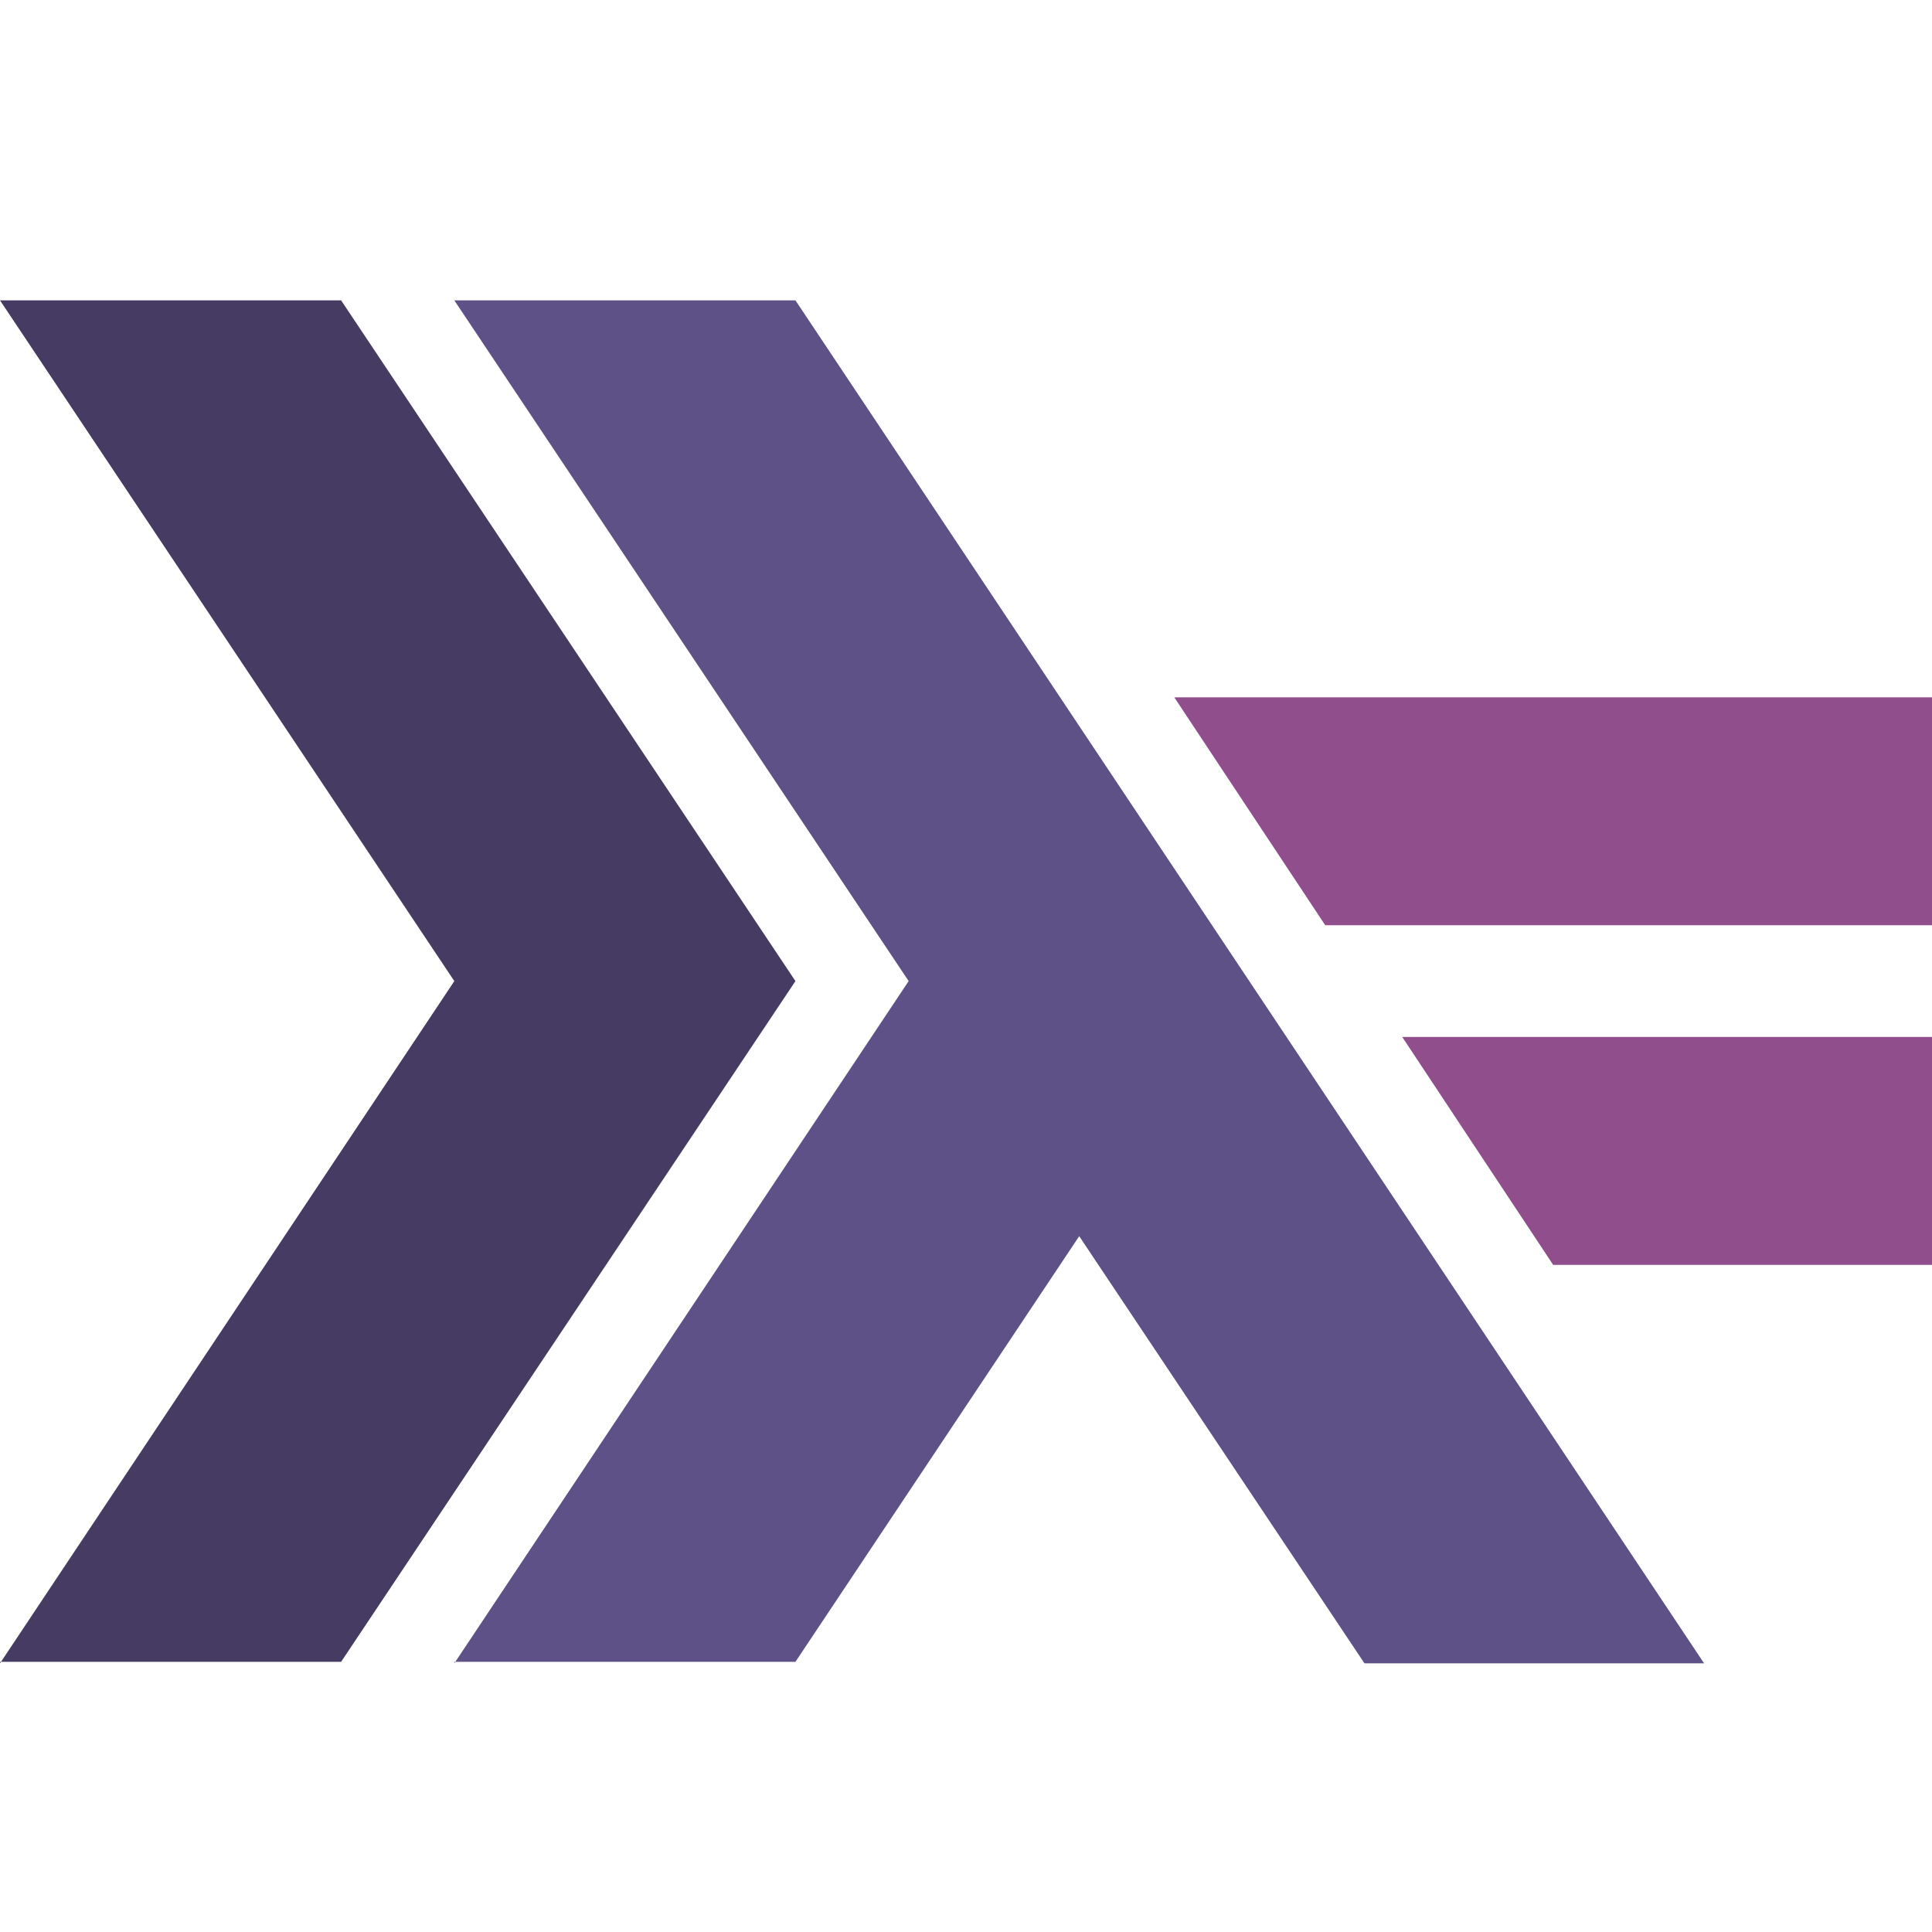
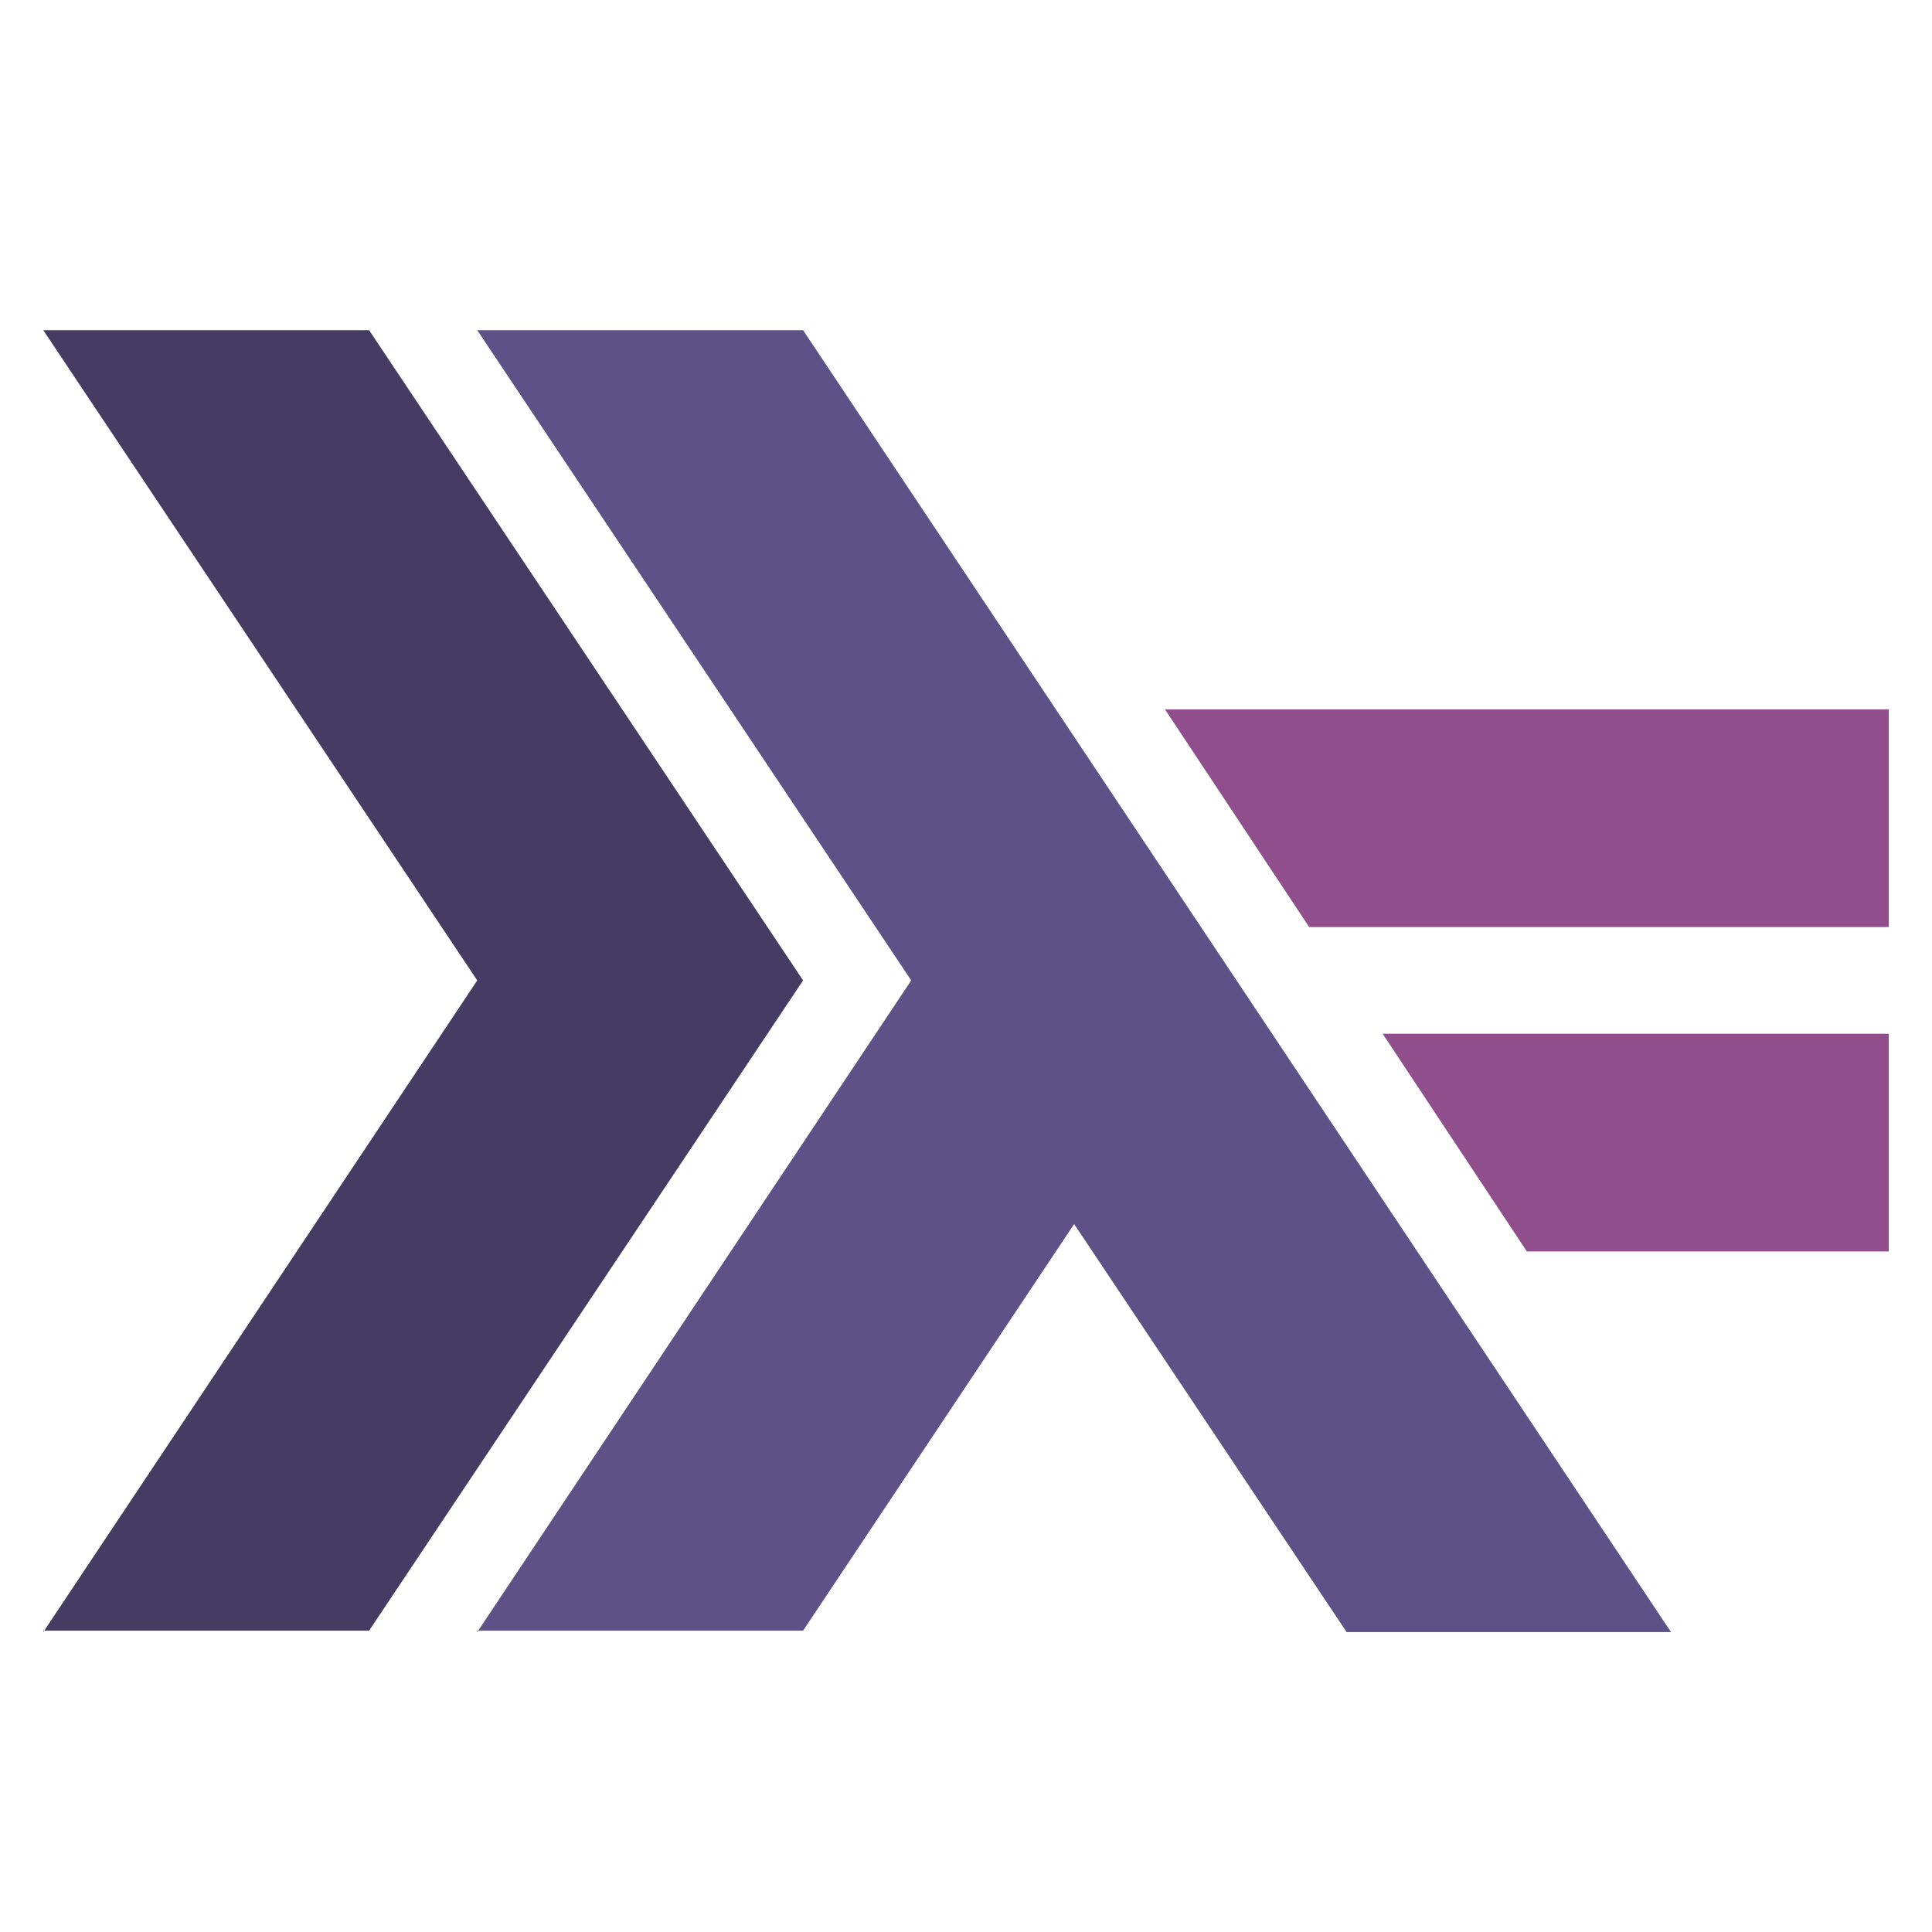
- <svg xmlns="http://www.w3.org/2000/svg" viewBox="0 0 128 128">
-   <path fill="#463b63" d="M0 110.2L30.1 65L0 19.9h22.6L52.7 65l-30.1 45.1H0z" />
-   <path fill="#5e5187" d="M30.1 110.2L60.2 65L30.1 19.9h22.6l60.2 90.3H90.4L71.5 81.9l-18.8 28.2H30.1z" />
-   <path fill="#904f8c" d="m102.9 83.8l-10-15.1H128v15.1zM87.8 61.3l-10-15.1H128v15.1z" />
+ <svg xmlns="http://www.w3.org/2000/svg" viewBox="-3 -3 134 134">
+   <style>
+   .edge {
+     stroke: light-dark(rgb(0 0 0 / 0.35), rgb(255 255 255 / 0.9));
+     stroke-width: 3;
+     stroke-linejoin: round;
+     paint-order: stroke fill;
+   }
+ </style>
+   <path class="edge" fill="#463b63" d="M0 110.2L30.1 65L0 19.9h22.6L52.7 65l-30.1 45.1H0z" />
+   <path class="edge" fill="#5e5187" d="M30.1 110.2L60.2 65L30.1 19.9h22.6l60.2 90.3H90.4L71.5 81.9l-18.8 28.2H30.1z" />
+   <path class="edge" fill="#904f8c" d="m102.9 83.8l-10-15.1H128v15.1zM87.8 61.3l-10-15.1H128v15.1z" />
</svg>
